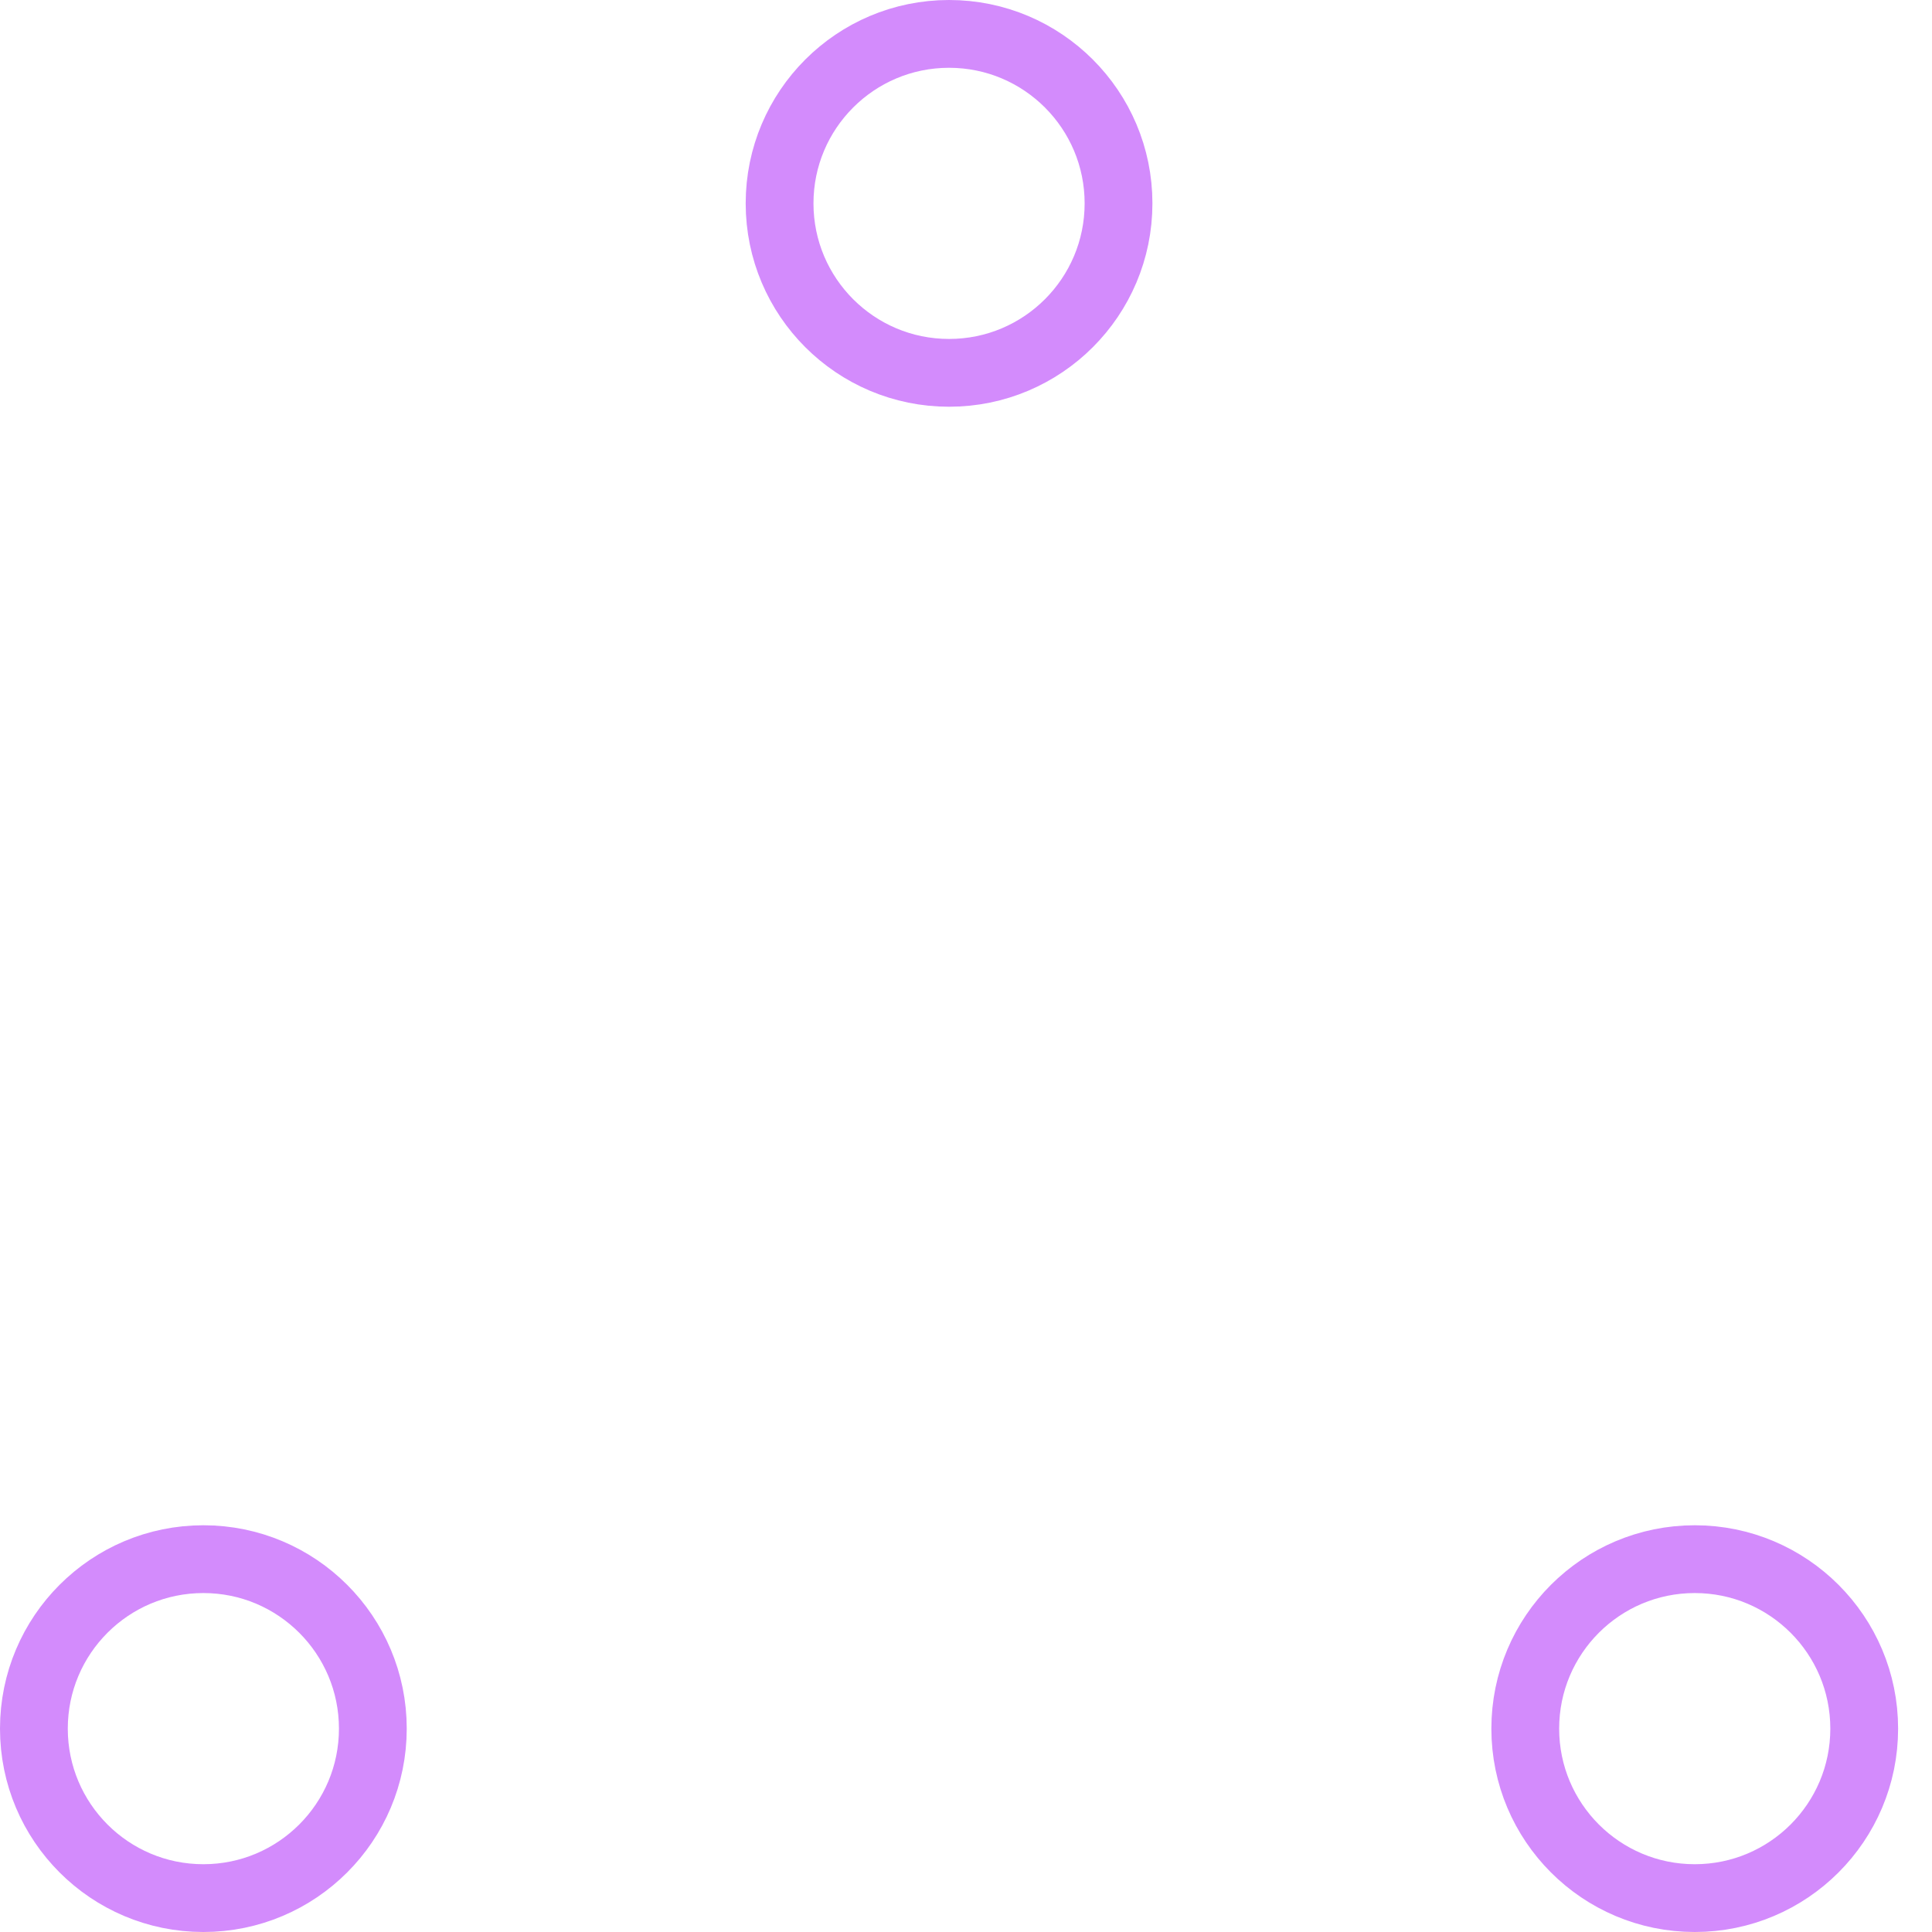
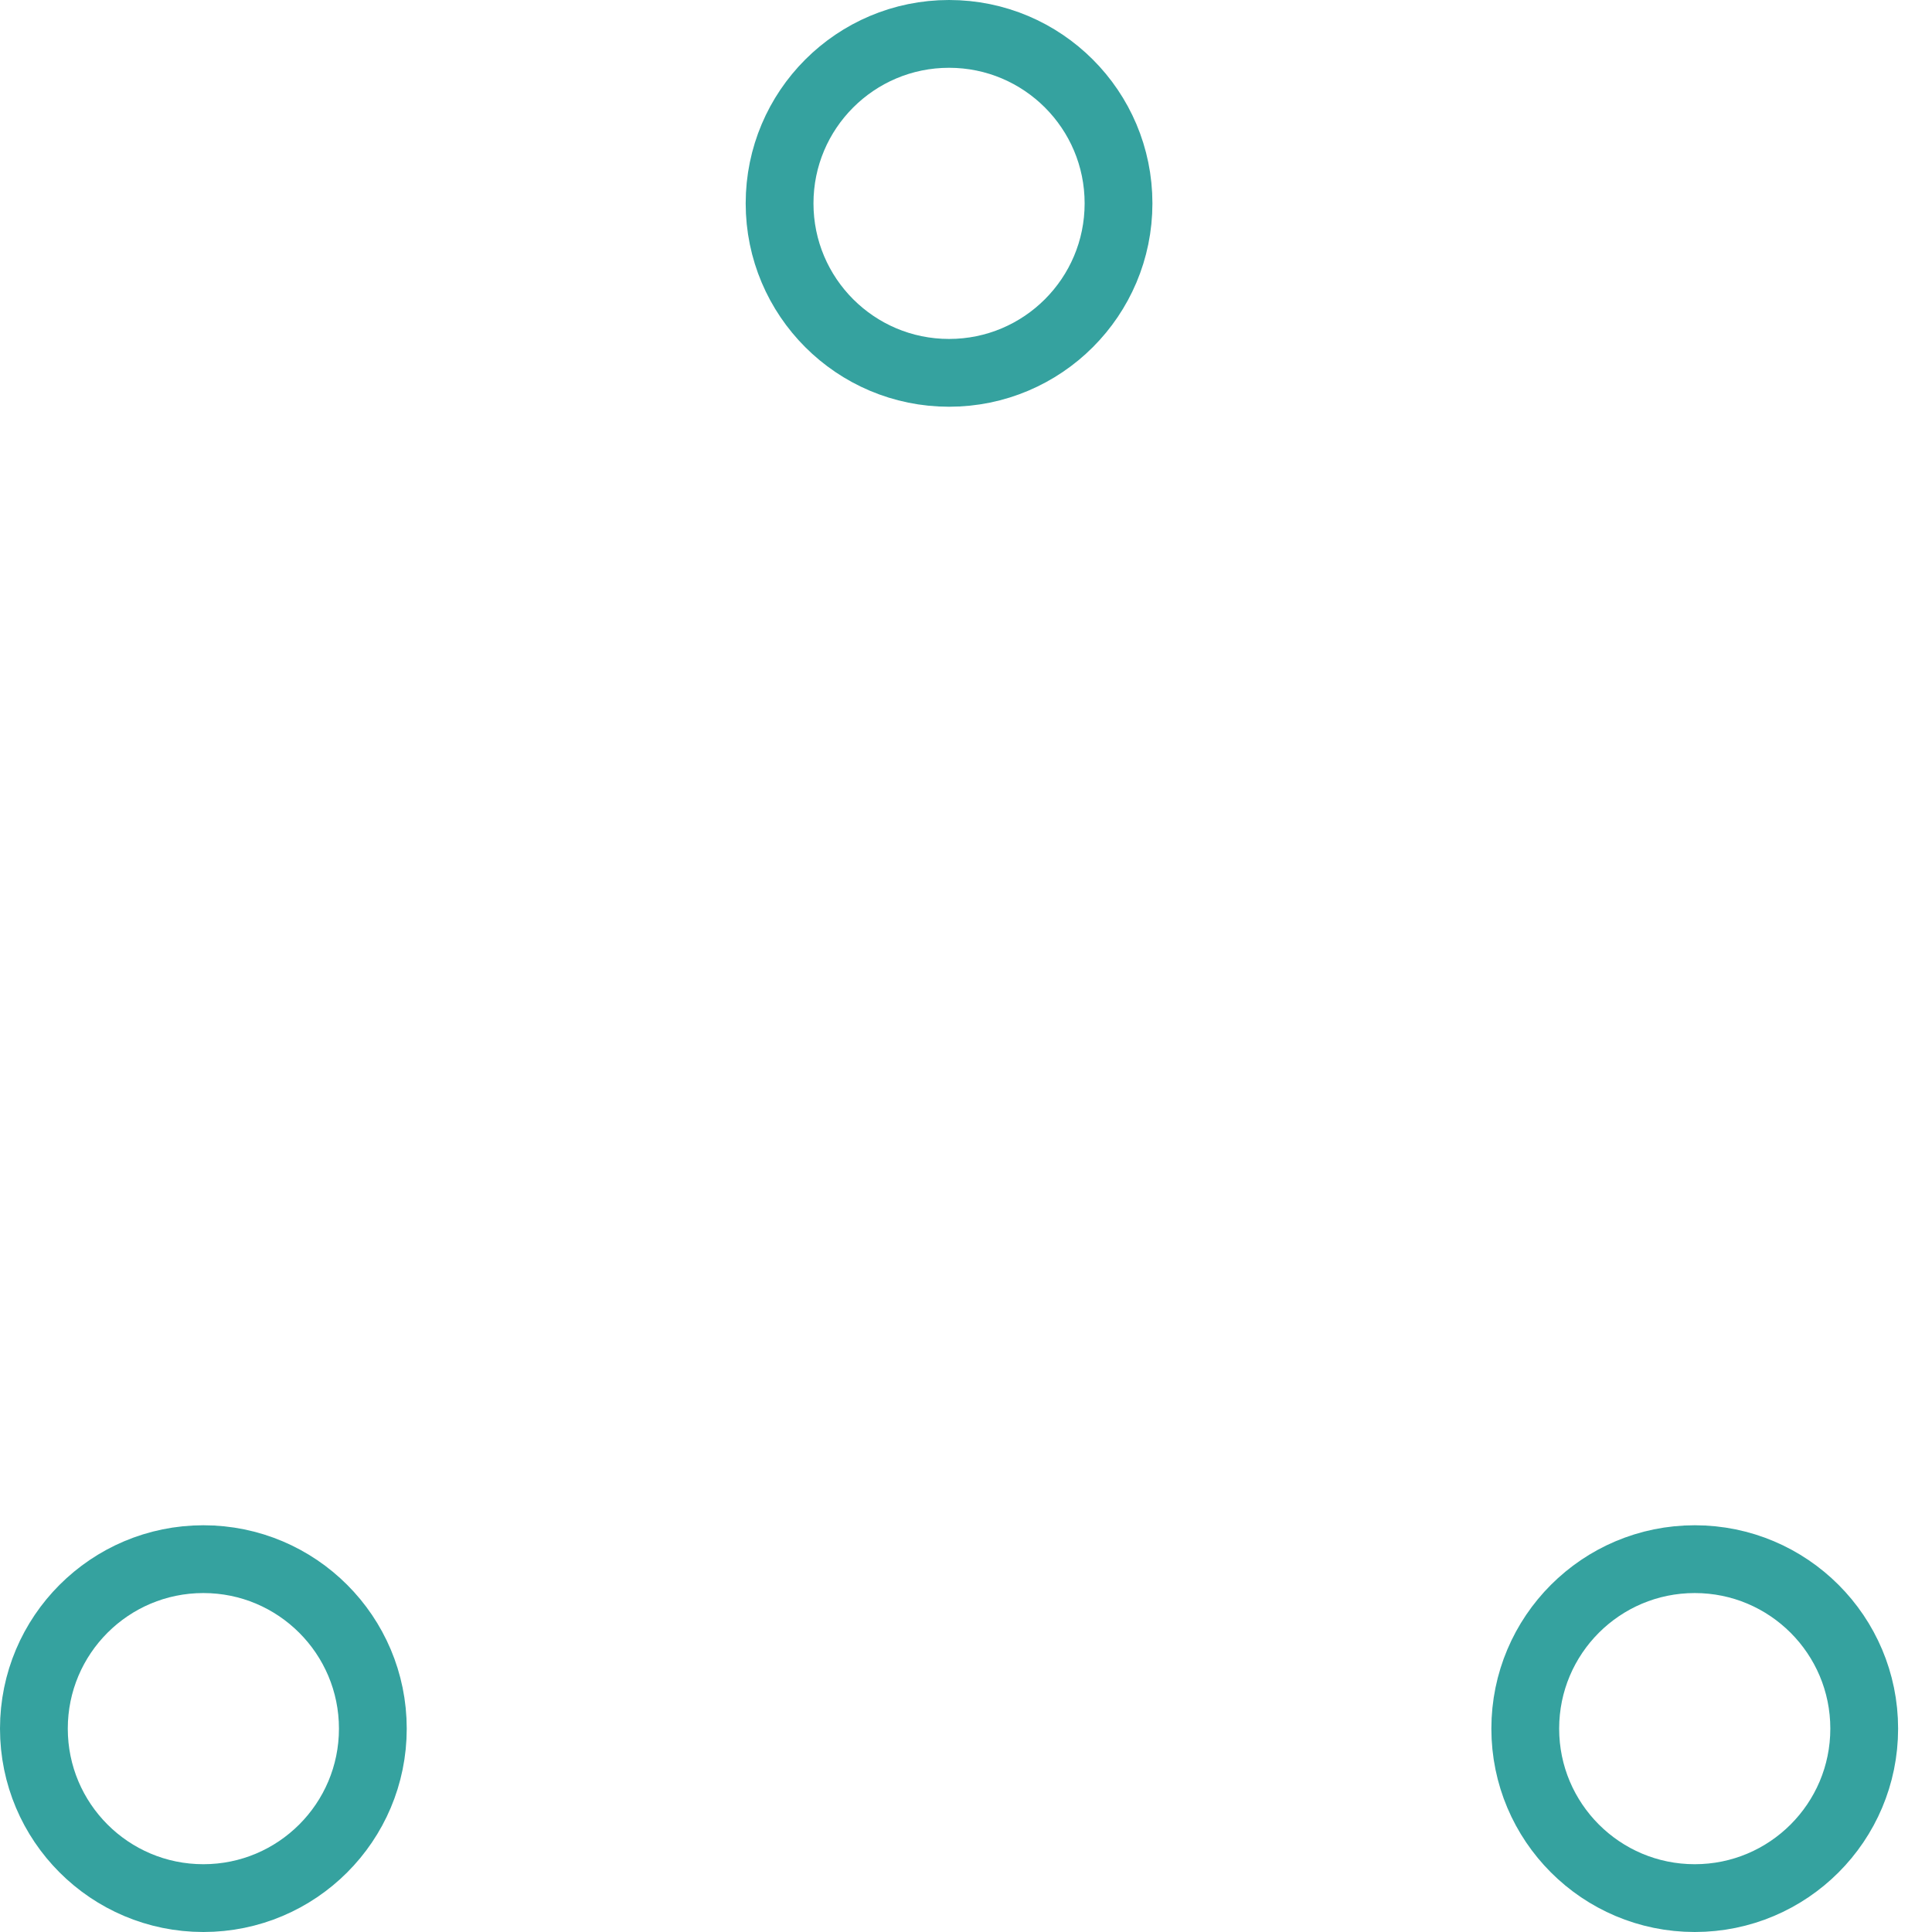
- <svg xmlns="http://www.w3.org/2000/svg" width="80" height="80" viewBox="0 0 57 57" stroke="#d38bfc">
+ <svg xmlns="http://www.w3.org/2000/svg" width="80" height="80" viewBox="0 0 57 57" stroke="#35A29F">
  <g fill="none" fill-rule="evenodd">
    <g transform="translate(1 1)" stroke-width="2">
      <circle cx="5" cy="50" r="5">
        <animate attributeName="cy" begin="0s" dur="2.2s" values="50;5;50;50" calcMode="linear" repeatCount="indefinite" />
        <animate attributeName="cx" begin="0s" dur="2.2s" values="5;27;49;5" calcMode="linear" repeatCount="indefinite" />
      </circle>
      <circle cx="27" cy="5" r="5">
        <animate attributeName="cy" begin="0s" dur="2.2s" from="5" to="5" values="5;50;50;5" calcMode="linear" repeatCount="indefinite" />
        <animate attributeName="cx" begin="0s" dur="2.2s" from="27" to="27" values="27;49;5;27" calcMode="linear" repeatCount="indefinite" />
      </circle>
      <circle cx="49" cy="50" r="5">
        <animate attributeName="cy" begin="0s" dur="2.2s" values="50;50;5;50" calcMode="linear" repeatCount="indefinite" />
        <animate attributeName="cx" from="49" to="49" begin="0s" dur="2.2s" values="49;5;27;49" calcMode="linear" repeatCount="indefinite" />
      </circle>
    </g>
  </g>
</svg>
